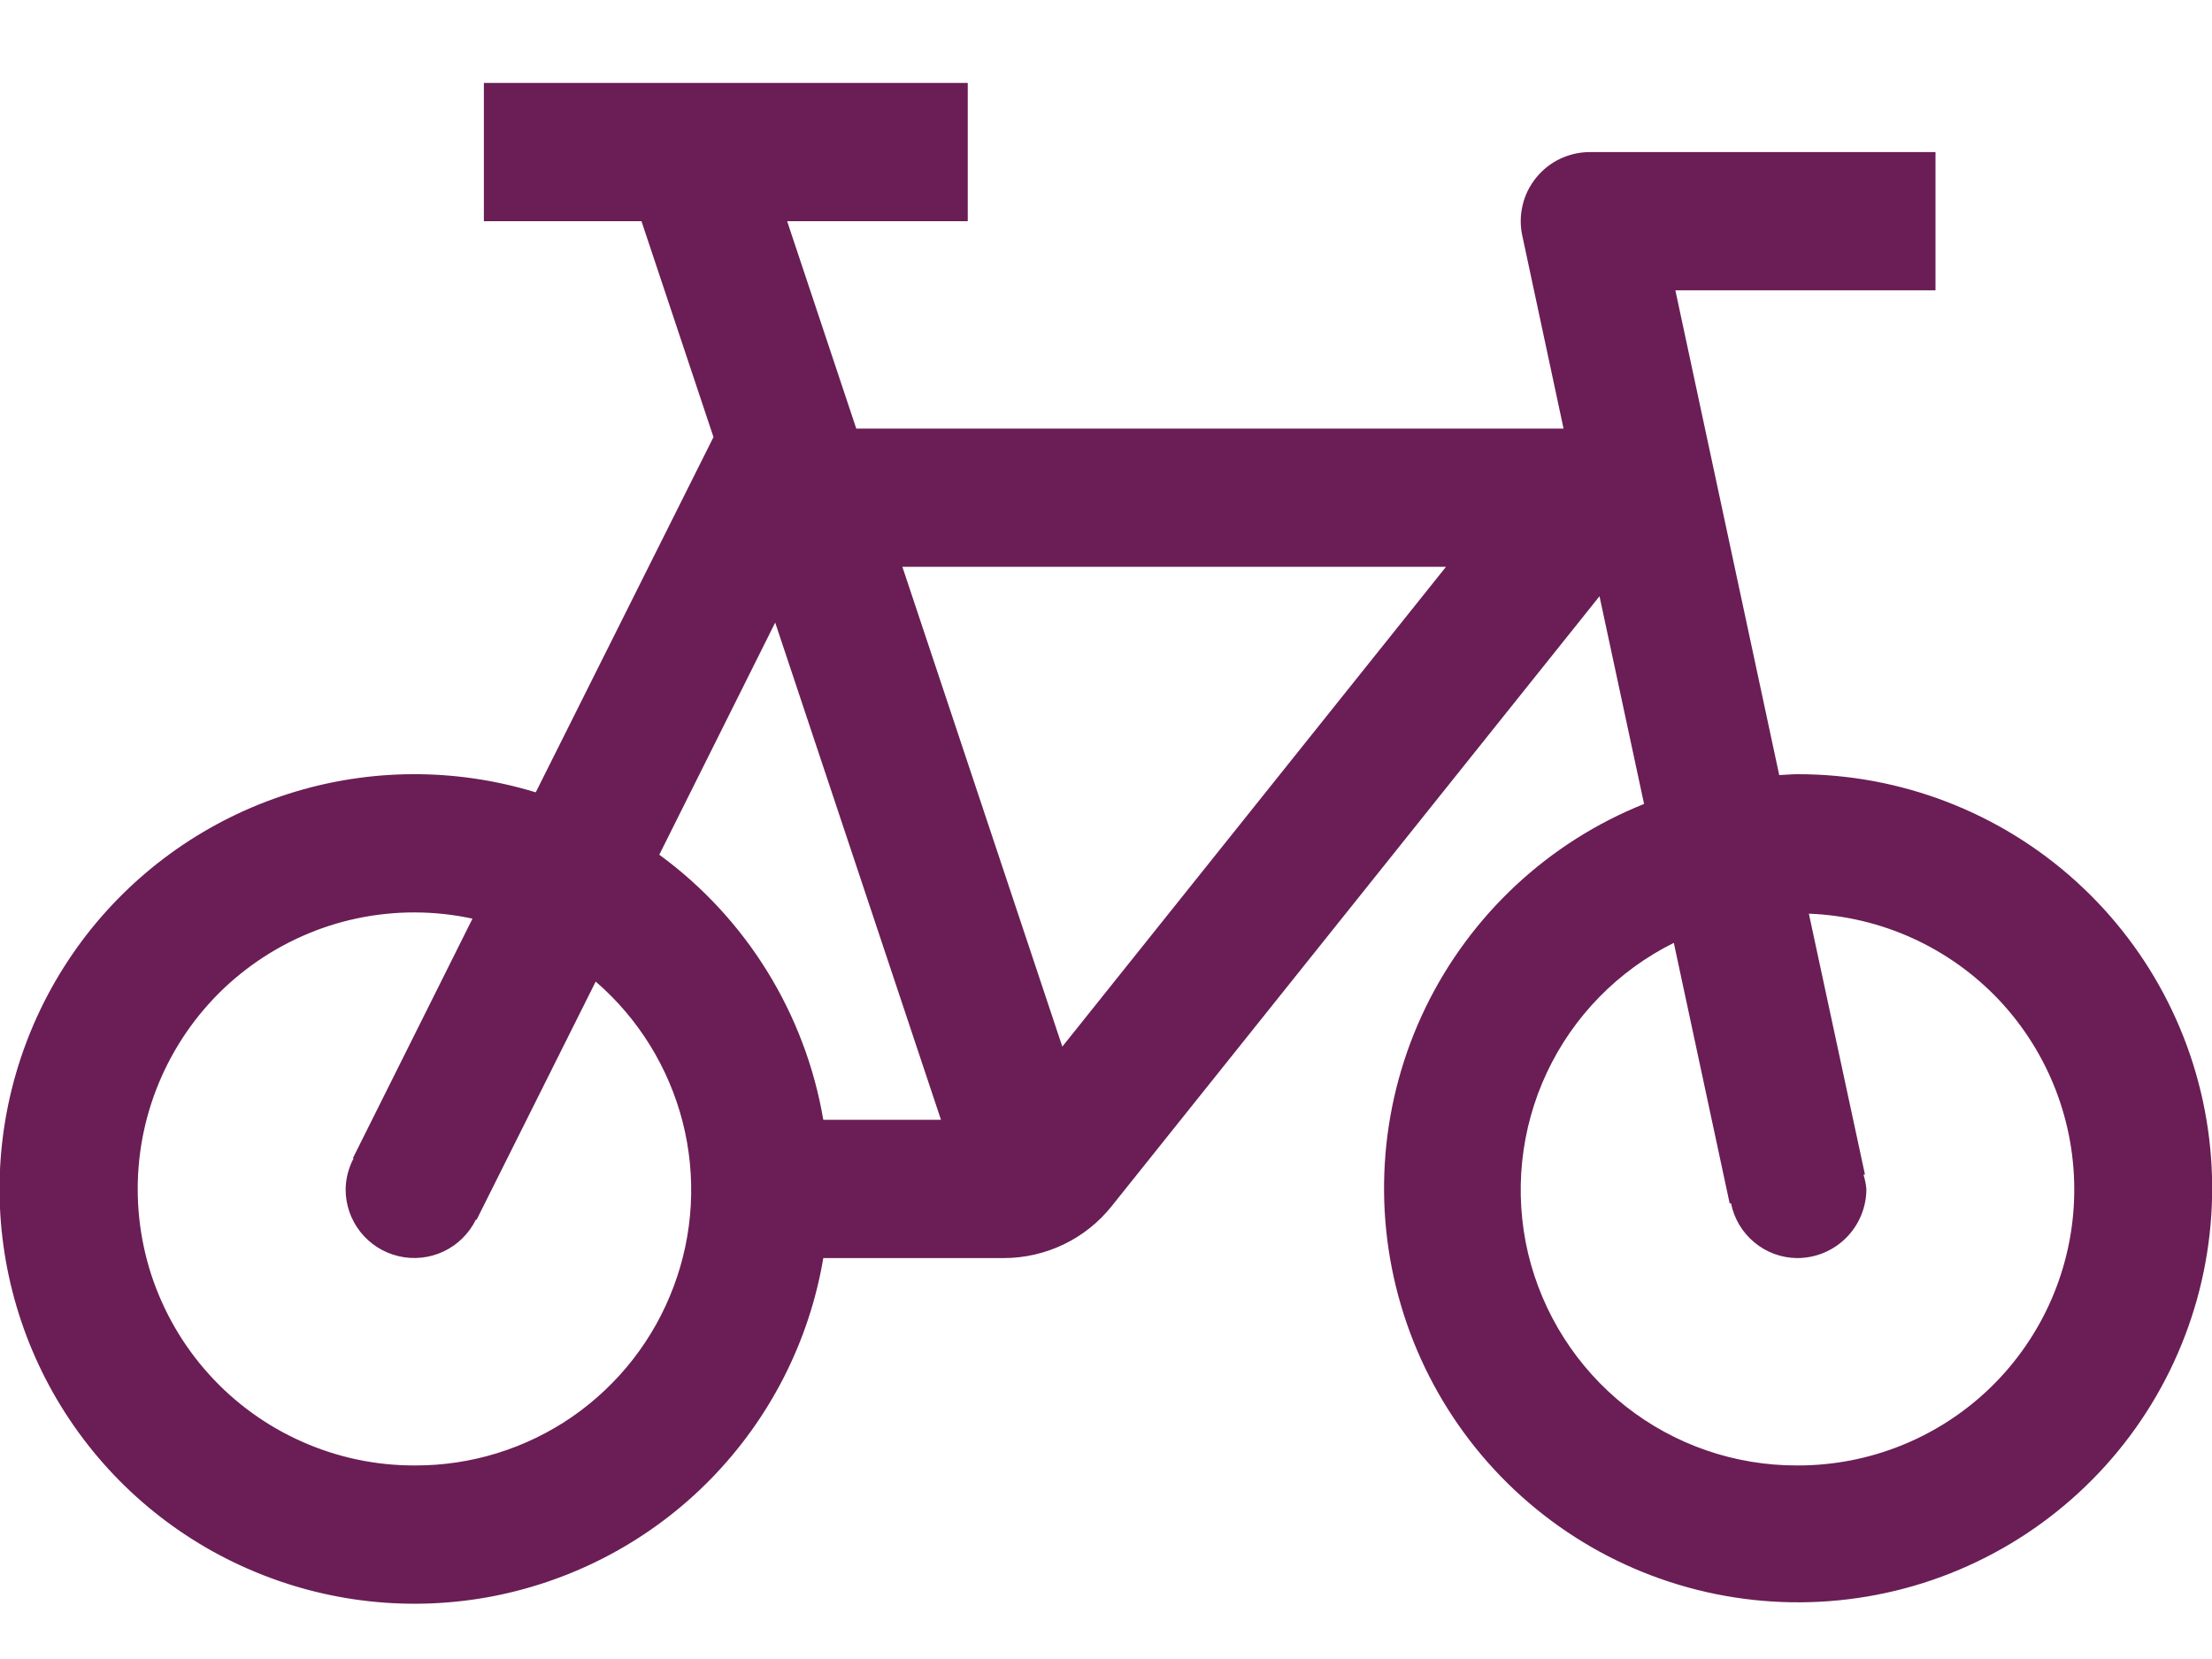
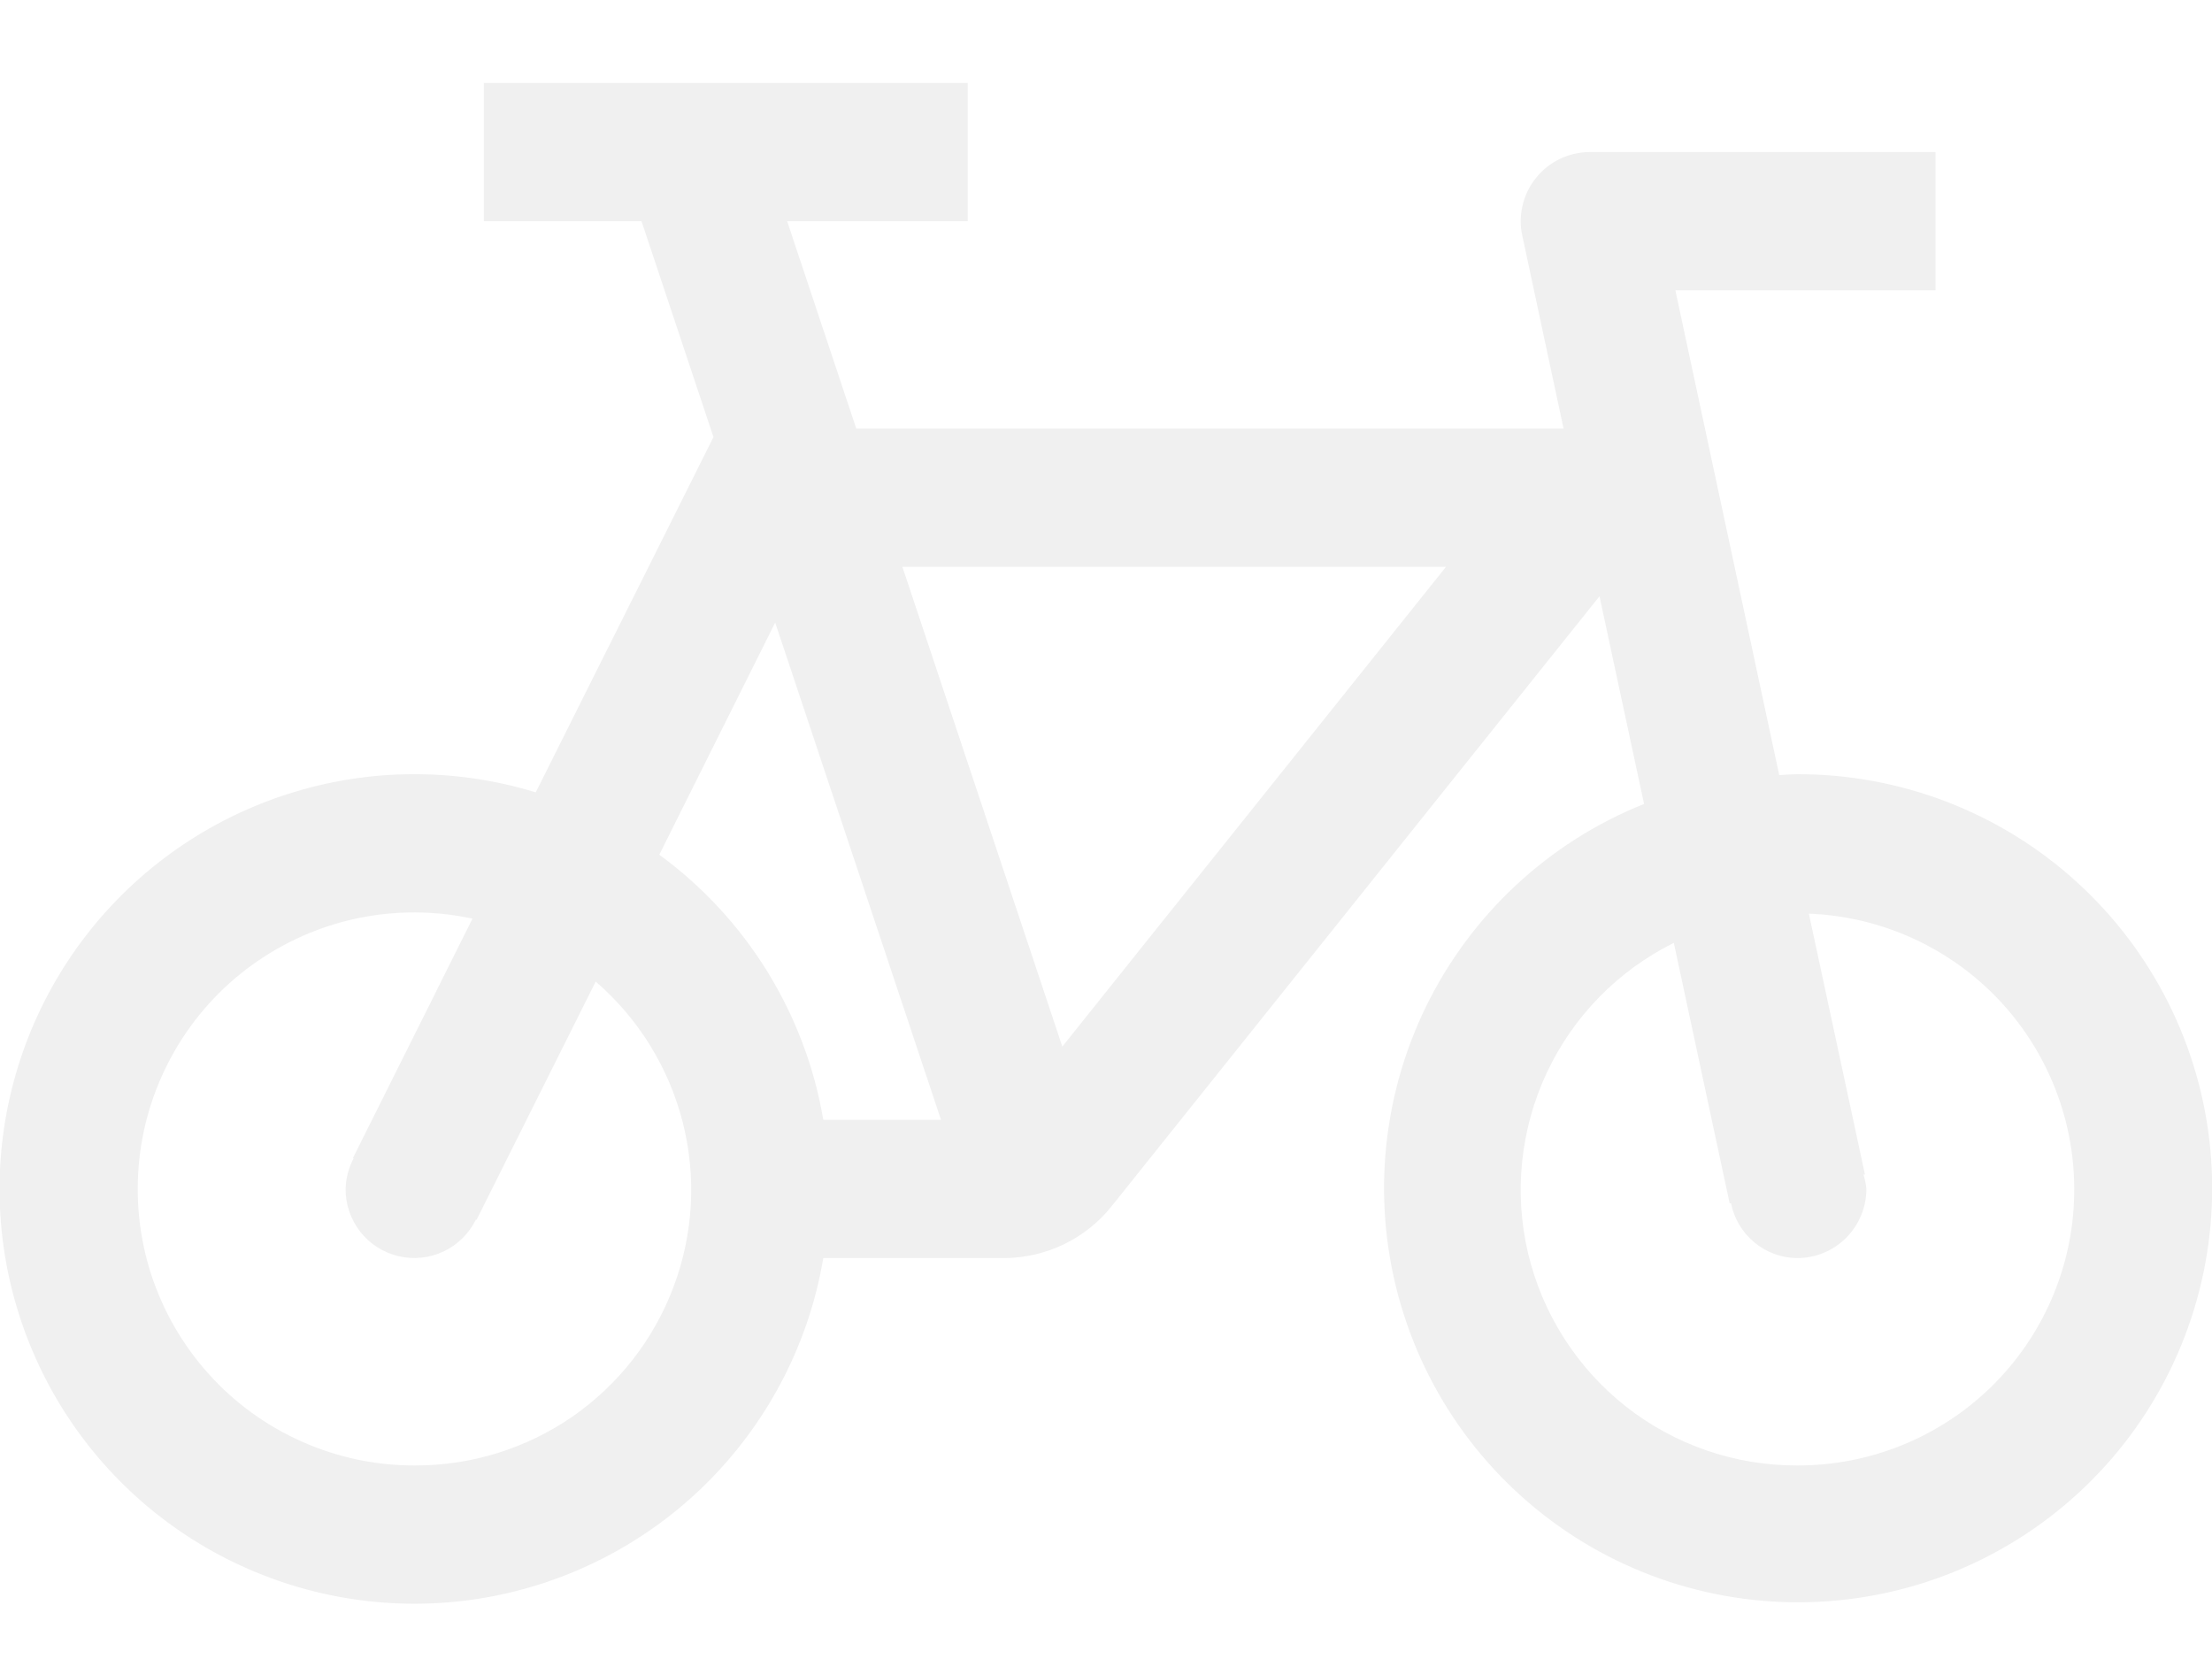
<svg xmlns="http://www.w3.org/2000/svg" width="20" height="15" viewBox="0 0 20 15" fill="none">
-   <path d="M16.25 7C16.195 7 16.142 7.006 16.087 7.008L15.148 2.625H17.5V1.375H14.375C14.282 1.375 14.19 1.396 14.105 1.436C14.021 1.476 13.947 1.535 13.889 1.607C13.83 1.68 13.788 1.764 13.767 1.855C13.745 1.946 13.744 2.04 13.764 2.131L14.137 3.875H7.742L7.117 2H8.75V0.75H4.375V2H5.8L6.451 3.952L4.844 7.164C4.115 6.941 3.336 6.945 2.609 7.177C1.883 7.408 1.244 7.855 0.778 8.458C0.312 9.062 0.041 9.793 0.001 10.554C-0.039 11.316 0.155 12.071 0.555 12.72C0.956 13.369 1.544 13.88 2.243 14.185C2.941 14.491 3.716 14.577 4.465 14.431C5.213 14.284 5.899 13.914 6.431 13.368C6.963 12.822 7.317 12.127 7.444 11.375H9.075C9.262 11.375 9.447 11.333 9.616 11.252C9.785 11.171 9.934 11.053 10.051 10.906L14.462 5.391L14.865 7.269C14 7.615 13.296 8.272 12.889 9.11C12.483 9.948 12.403 10.908 12.667 11.802C12.93 12.695 13.517 13.459 14.313 13.943C15.109 14.427 16.056 14.596 16.971 14.419C17.885 14.242 18.701 13.729 19.258 12.983C19.815 12.236 20.074 11.309 19.984 10.382C19.894 9.454 19.461 8.594 18.771 7.969C18.08 7.343 17.181 6.998 16.25 7ZM3.75 13.25C3.399 13.251 3.052 13.178 2.731 13.035C2.41 12.893 2.123 12.685 1.888 12.424C1.653 12.164 1.476 11.856 1.367 11.523C1.259 11.189 1.222 10.836 1.259 10.487C1.296 10.138 1.406 9.801 1.582 9.497C1.757 9.194 1.995 8.93 2.279 8.725C2.564 8.519 2.888 8.375 3.231 8.303C3.575 8.231 3.929 8.232 4.272 8.306L3.191 10.471L3.197 10.473C3.152 10.559 3.127 10.653 3.125 10.75C3.124 10.891 3.171 11.027 3.258 11.138C3.345 11.248 3.467 11.326 3.604 11.358C3.74 11.39 3.884 11.375 4.011 11.315C4.138 11.255 4.241 11.153 4.303 11.027L4.309 11.029L5.386 8.875C5.771 9.207 6.045 9.65 6.172 10.143C6.298 10.636 6.27 11.156 6.091 11.632C5.913 12.109 5.593 12.519 5.175 12.809C4.756 13.098 4.259 13.252 3.75 13.25ZM7.444 10.125C7.28 9.163 6.748 8.303 5.961 7.728L7.009 5.629L8.508 10.125H7.444ZM9.605 9.463L8.159 5.125H13.074L9.605 9.463ZM16.25 13.25C15.687 13.252 15.14 13.063 14.698 12.715C14.257 12.366 13.946 11.878 13.816 11.331C13.687 10.783 13.747 10.207 13.986 9.698C14.225 9.189 14.63 8.775 15.134 8.525L15.639 10.881L15.651 10.879C15.679 11.018 15.753 11.143 15.862 11.233C15.971 11.324 16.108 11.374 16.25 11.375C16.416 11.375 16.575 11.309 16.692 11.192C16.809 11.075 16.875 10.916 16.875 10.75C16.871 10.706 16.862 10.663 16.849 10.621L16.862 10.619L16.355 8.261C17.009 8.286 17.627 8.567 18.076 9.043C18.524 9.52 18.768 10.153 18.754 10.807C18.741 11.461 18.47 12.084 18.002 12.541C17.533 12.998 16.904 13.252 16.25 13.25Z" fill="#6A1E55" />
+   <path d="M16.25 7C16.195 7 16.142 7.006 16.087 7.008L15.148 2.625H17.5V1.375H14.375C14.282 1.375 14.19 1.396 14.105 1.436C14.021 1.476 13.947 1.535 13.889 1.607C13.83 1.68 13.788 1.764 13.767 1.855C13.745 1.946 13.744 2.04 13.764 2.131L14.137 3.875H7.742L7.117 2H8.75V0.75H4.375V2H5.8L6.451 3.952L4.844 7.164C4.115 6.941 3.336 6.945 2.609 7.177C1.883 7.408 1.244 7.855 0.778 8.458C0.312 9.062 0.041 9.793 0.001 10.554C-0.039 11.316 0.155 12.071 0.555 12.72C0.956 13.369 1.544 13.88 2.243 14.185C2.941 14.491 3.716 14.577 4.465 14.431C5.213 14.284 5.899 13.914 6.431 13.368C6.963 12.822 7.317 12.127 7.444 11.375H9.075C9.262 11.375 9.447 11.333 9.616 11.252C9.785 11.171 9.934 11.053 10.051 10.906L14.462 5.391L14.865 7.269C14 7.615 13.296 8.272 12.889 9.11C12.483 9.948 12.403 10.908 12.667 11.802C12.93 12.695 13.517 13.459 14.313 13.943C15.109 14.427 16.056 14.596 16.971 14.419C17.885 14.242 18.701 13.729 19.258 12.983C19.815 12.236 20.074 11.309 19.984 10.382C19.894 9.454 19.461 8.594 18.771 7.969C18.08 7.343 17.181 6.998 16.25 7ZM3.75 13.25C3.399 13.251 3.052 13.178 2.731 13.035C2.41 12.893 2.123 12.685 1.888 12.424C1.653 12.164 1.476 11.856 1.367 11.523C1.259 11.189 1.222 10.836 1.259 10.487C1.296 10.138 1.406 9.801 1.582 9.497C1.757 9.194 1.995 8.93 2.279 8.725C2.564 8.519 2.888 8.375 3.231 8.303C3.575 8.231 3.929 8.232 4.272 8.306L3.191 10.471L3.197 10.473C3.152 10.559 3.127 10.653 3.125 10.75C3.124 10.891 3.171 11.027 3.258 11.138C3.345 11.248 3.467 11.326 3.604 11.358C3.74 11.39 3.884 11.375 4.011 11.315C4.138 11.255 4.241 11.153 4.303 11.027L4.309 11.029L5.386 8.875C5.771 9.207 6.045 9.65 6.172 10.143C6.298 10.636 6.27 11.156 6.091 11.632C5.913 12.109 5.593 12.519 5.175 12.809C4.756 13.098 4.259 13.252 3.75 13.25ZM7.444 10.125C7.28 9.163 6.748 8.303 5.961 7.728L7.009 5.629L8.508 10.125H7.444ZM9.605 9.463L8.159 5.125H13.074L9.605 9.463ZM16.25 13.25C15.687 13.252 15.14 13.063 14.698 12.715C14.257 12.366 13.946 11.878 13.816 11.331C13.687 10.783 13.747 10.207 13.986 9.698C14.225 9.189 14.63 8.775 15.134 8.525L15.639 10.881L15.651 10.879C15.679 11.018 15.753 11.143 15.862 11.233C15.971 11.324 16.108 11.374 16.25 11.375C16.416 11.375 16.575 11.309 16.692 11.192C16.809 11.075 16.875 10.916 16.875 10.75C16.871 10.706 16.862 10.663 16.849 10.621L16.862 10.619L16.355 8.261C17.009 8.286 17.627 8.567 18.076 9.043C18.524 9.52 18.768 10.153 18.754 10.807C18.741 11.461 18.47 12.084 18.002 12.541C17.533 12.998 16.904 13.252 16.25 13.25Z" fill="#F0F0F0" />
</svg>
